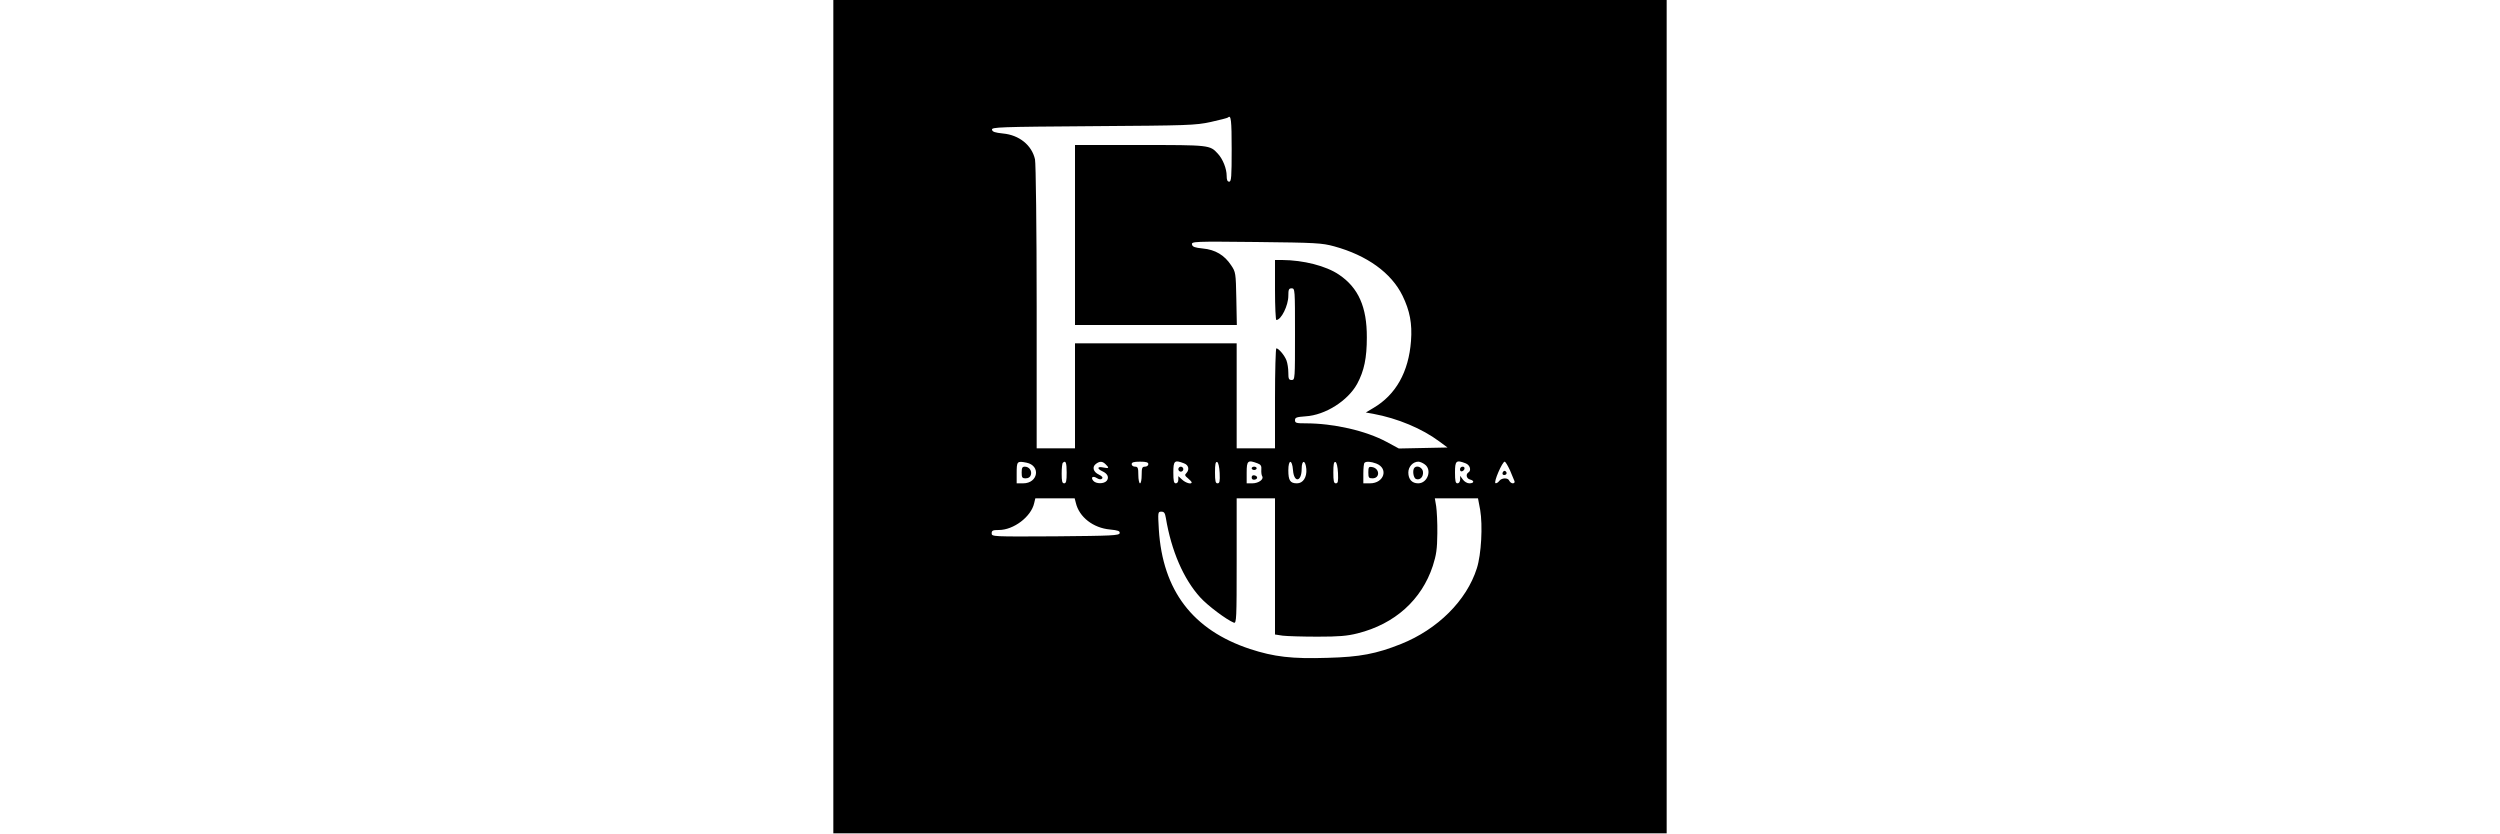
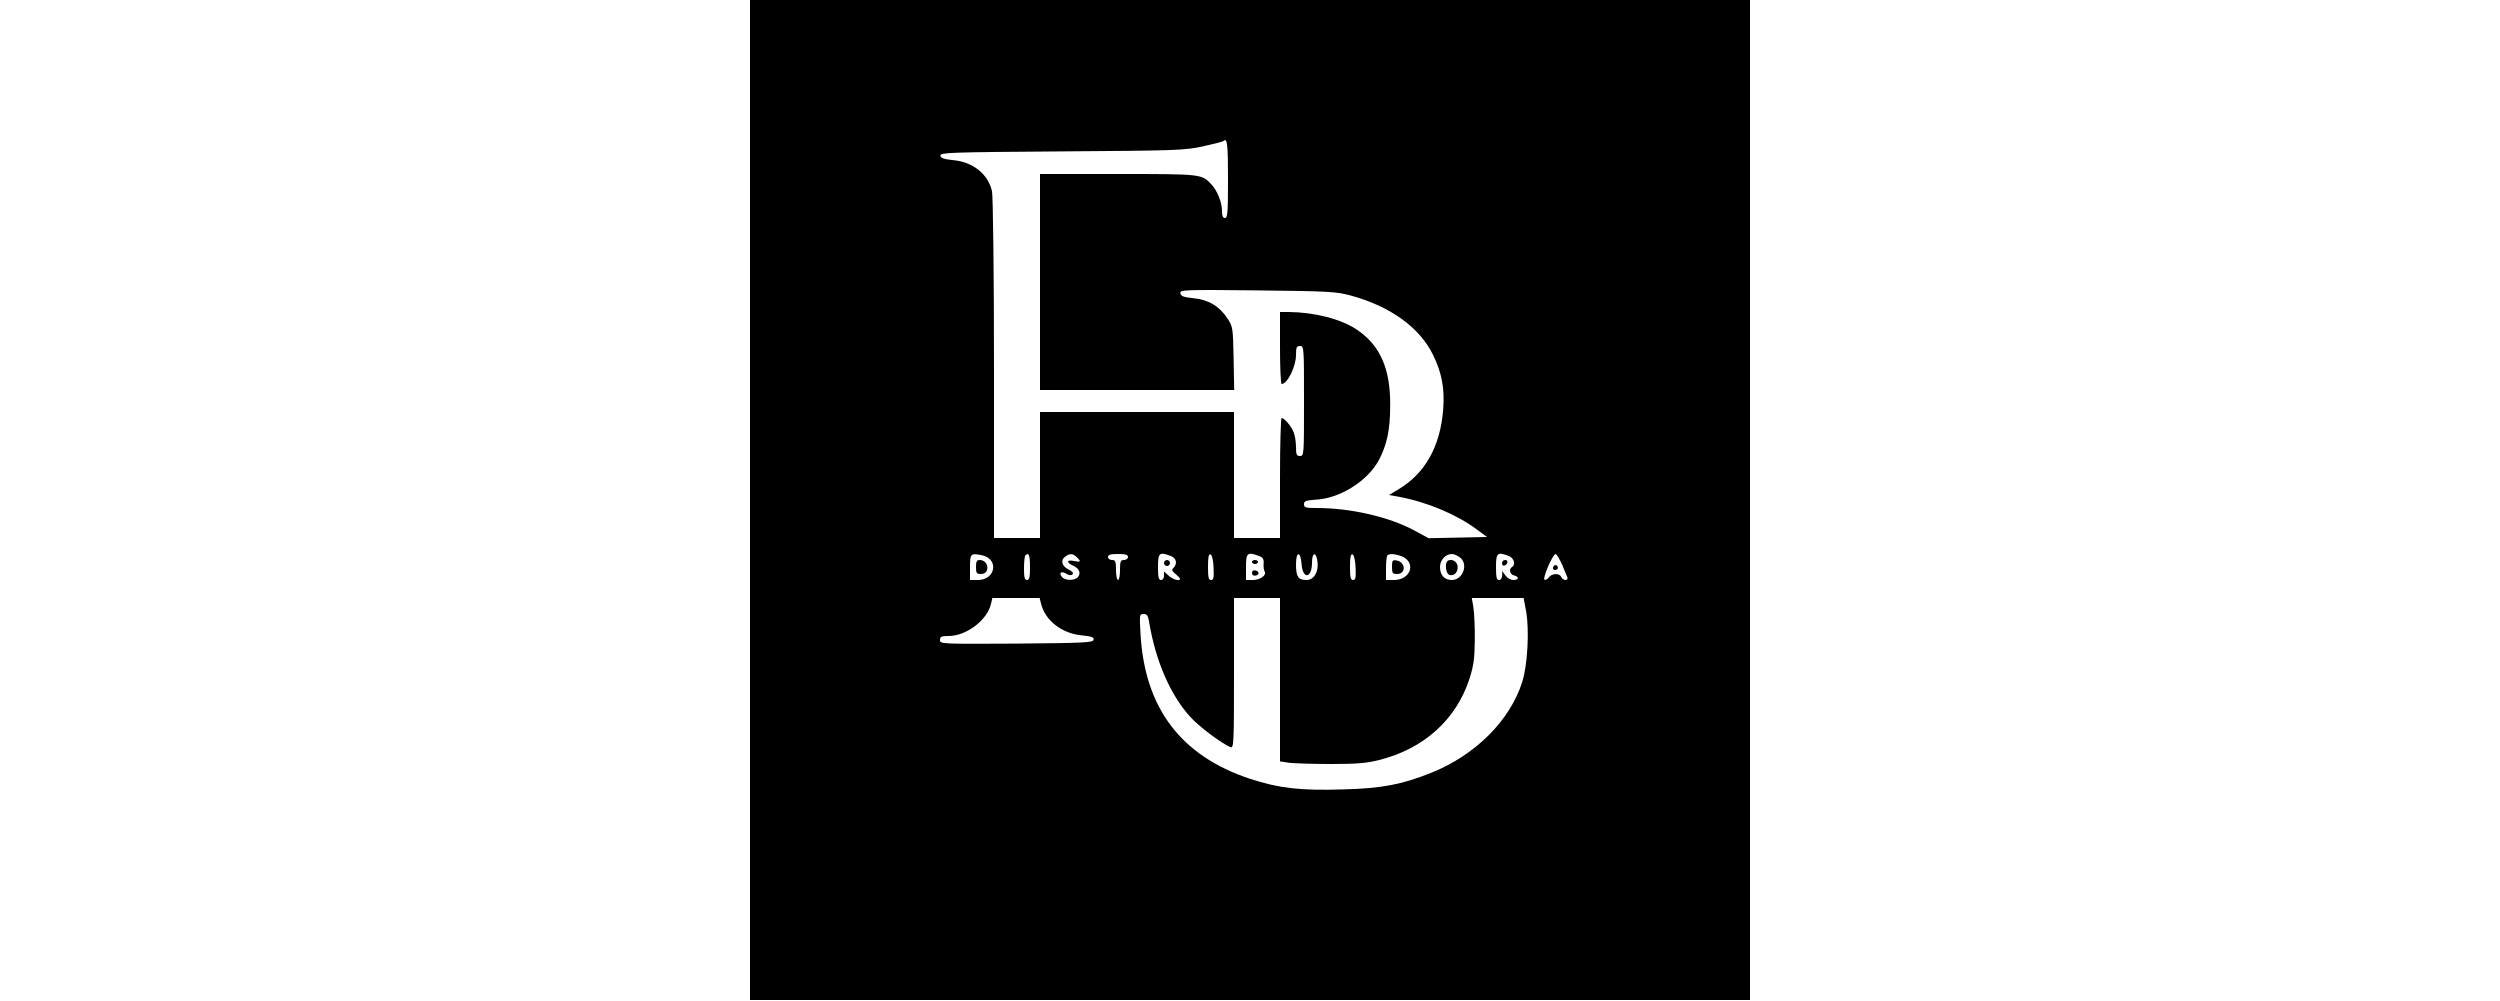
- <svg xmlns="http://www.w3.org/2000/svg" version="1.0" width="300px" height="100px" viewBox="0 0 500 500" preserveAspectRatio="xMidYMid meet">
+ <svg xmlns="http://www.w3.org/2000/svg" version="1.0" width="300px" height="120px" viewBox="0 0 500 500" preserveAspectRatio="xMidYMid meet">
  <g transform="translate(0,500) scale(0.1,-0.1)" fill="#000000" stroke="none">
    <path d="M0 2500 l0 -2500 2500 0 2500 0 0 2500 0 2500 -2500 0 -2500 0 0 -2500z m2390 1605 c0 -167 -2 -195 -15 -195 -11 0 -15 11 -15 35 0 43 -23 101 -53 133 -48 52 -48 52 -467 52 l-390 0 0 -540 0 -540 486 0 485 0 -3 158 c-3 154 -4 160 -31 200 -40 61 -95 94 -170 101 -49 5 -62 10 -65 24 -4 18 12 19 385 15 360 -4 394 -6 468 -26 197 -54 343 -159 410 -296 44 -90 59 -168 51 -272 -14 -186 -91 -323 -226 -402 l-45 -27 45 -8 c146 -27 293 -89 395 -165 l50 -37 -146 -3 -146 -3 -74 40 c-125 67 -317 111 -486 111 -55 0 -63 2 -63 19 0 16 9 19 63 23 118 7 254 93 310 195 42 78 58 155 58 278 1 183 -51 299 -167 377 -78 53 -213 87 -341 88 l-43 0 0 -180 c0 -99 4 -180 8 -180 29 0 72 87 72 145 0 38 3 45 20 45 20 0 20 -7 20 -275 0 -268 0 -275 -20 -275 -17 0 -20 7 -20 44 0 25 -5 57 -11 73 -11 30 -47 73 -61 73 -4 0 -8 -135 -8 -300 l0 -300 -115 0 -115 0 0 315 0 315 -485 0 -485 0 0 -315 0 -315 -115 0 -115 0 0 848 c0 472 -5 864 -10 886 -19 85 -95 146 -192 155 -48 5 -64 10 -66 23 -3 15 42 17 605 21 573 4 614 5 707 25 54 12 101 24 104 27 18 18 22 -15 22 -190z m-1231 -1881 c87 -18 70 -124 -20 -124 l-39 0 0 58 c0 75 2 77 59 66z m241 -59 c0 -51 -3 -65 -15 -65 -12 0 -15 13 -15 58 0 32 3 62 7 65 17 17 23 2 23 -58z m234 49 c23 -22 20 -26 -14 -19 -37 8 -40 -7 -5 -23 31 -14 41 -37 25 -57 -16 -19 -64 -19 -80 0 -18 21 -3 32 22 16 13 -8 24 -9 30 -3 7 7 0 15 -18 24 -35 16 -43 47 -18 65 23 17 39 16 58 -3z m256 1 c0 -8 -9 -15 -20 -15 -17 0 -20 -7 -20 -50 0 -27 -4 -50 -10 -50 -5 0 -10 23 -10 50 0 43 -3 50 -20 50 -11 0 -20 7 -20 15 0 11 12 15 50 15 38 0 50 -4 50 -15z m214 5 c28 -10 34 -38 14 -59 -11 -10 -9 -16 10 -31 12 -10 22 -21 22 -24 0 -14 -36 -4 -57 16 l-23 21 0 -21 c0 -13 -6 -22 -15 -22 -12 0 -15 14 -15 65 0 71 7 77 64 55z m214 -58 c2 -51 0 -62 -13 -62 -12 0 -15 13 -15 66 0 48 3 65 13 62 7 -3 13 -28 15 -66z m227 58 c20 -7 25 -16 23 -38 -1 -15 1 -33 5 -39 12 -19 -22 -43 -59 -43 l-34 0 0 65 c0 71 7 77 65 55z m213 -41 c6 -78 52 -71 52 8 0 56 23 55 28 -1 4 -50 -20 -86 -56 -86 -41 0 -52 17 -52 78 0 67 23 68 28 1z m270 -17 c2 -51 0 -62 -13 -62 -12 0 -15 13 -15 66 0 48 3 65 13 62 7 -3 13 -28 15 -66z m229 57 c76 -29 48 -119 -37 -119 l-40 0 0 58 c0 32 3 62 7 65 9 10 38 8 70 -4z m291 -5 c46 -32 18 -114 -39 -114 -37 0 -59 24 -59 65 0 35 28 65 60 65 9 0 26 -7 38 -16z m246 6 c26 -10 36 -43 16 -55 -17 -11 -11 -37 10 -42 28 -7 25 -23 -4 -23 -13 0 -30 10 -39 23 l-16 22 0 -22 c-1 -14 -7 -23 -16 -23 -12 0 -15 14 -15 65 0 71 7 77 64 55z m266 -42 c12 -29 24 -59 27 -65 3 -7 -2 -13 -10 -13 -8 0 -17 7 -21 15 -7 20 -46 19 -61 -1 -6 -9 -17 -15 -22 -13 -13 5 41 129 55 129 5 0 19 -24 32 -52z m-2605 -195 c20 -86 105 -151 205 -160 49 -5 60 -9 58 -22 -3 -14 -44 -16 -386 -19 -377 -2 -382 -2 -382 18 0 17 7 20 43 20 89 0 194 80 212 161 l7 29 118 0 118 0 7 -27z m1195 -382 l0 -408 46 -7 c26 -3 120 -6 209 -6 129 0 178 4 241 20 223 56 384 201 451 405 21 66 26 100 27 195 1 63 -3 136 -7 163 l-8 47 129 0 130 0 13 -69 c16 -94 7 -267 -20 -351 -61 -193 -235 -366 -455 -454 -148 -59 -247 -78 -440 -83 -215 -7 -322 6 -466 53 -344 114 -524 351 -547 717 -6 104 -6 107 15 107 17 0 22 -8 27 -37 33 -199 107 -368 206 -477 45 -50 159 -135 202 -152 16 -6 17 24 17 370 l0 376 115 0 115 0 0 -409z" />
    <path d="M1130 2165 c0 -30 3 -35 24 -35 16 0 27 7 31 20 8 25 -10 50 -36 50 -15 0 -19 -7 -19 -35z" />
    <path d="M2070 2185 c0 -8 7 -15 15 -15 8 0 15 7 15 15 0 8 -7 15 -15 15 -8 0 -15 -7 -15 -15z" />
    <path d="M2510 2190 c0 -5 7 -10 15 -10 8 0 15 5 15 10 0 6 -7 10 -15 10 -8 0 -15 -4 -15 -10z" />
    <path d="M2510 2135 c0 -10 7 -15 18 -13 21 4 19 22 -2 26 -10 2 -16 -3 -16 -13z" />
    <path d="M3210 2166 c0 -32 3 -36 25 -36 47 0 44 61 -4 68 -18 3 -21 -1 -21 -32z" />
    <path d="M3487 2194 c-14 -14 -7 -62 9 -68 24 -9 45 13 42 43 -3 26 -35 41 -51 25z" />
    <path d="M3760 2184 c0 -9 5 -14 12 -12 18 6 21 28 4 28 -9 0 -16 -7 -16 -16z" />
    <path d="M4016 2165 c-3 -9 0 -15 9 -15 16 0 20 16 6 24 -5 3 -11 -1 -15 -9z" />
  </g>
</svg>
